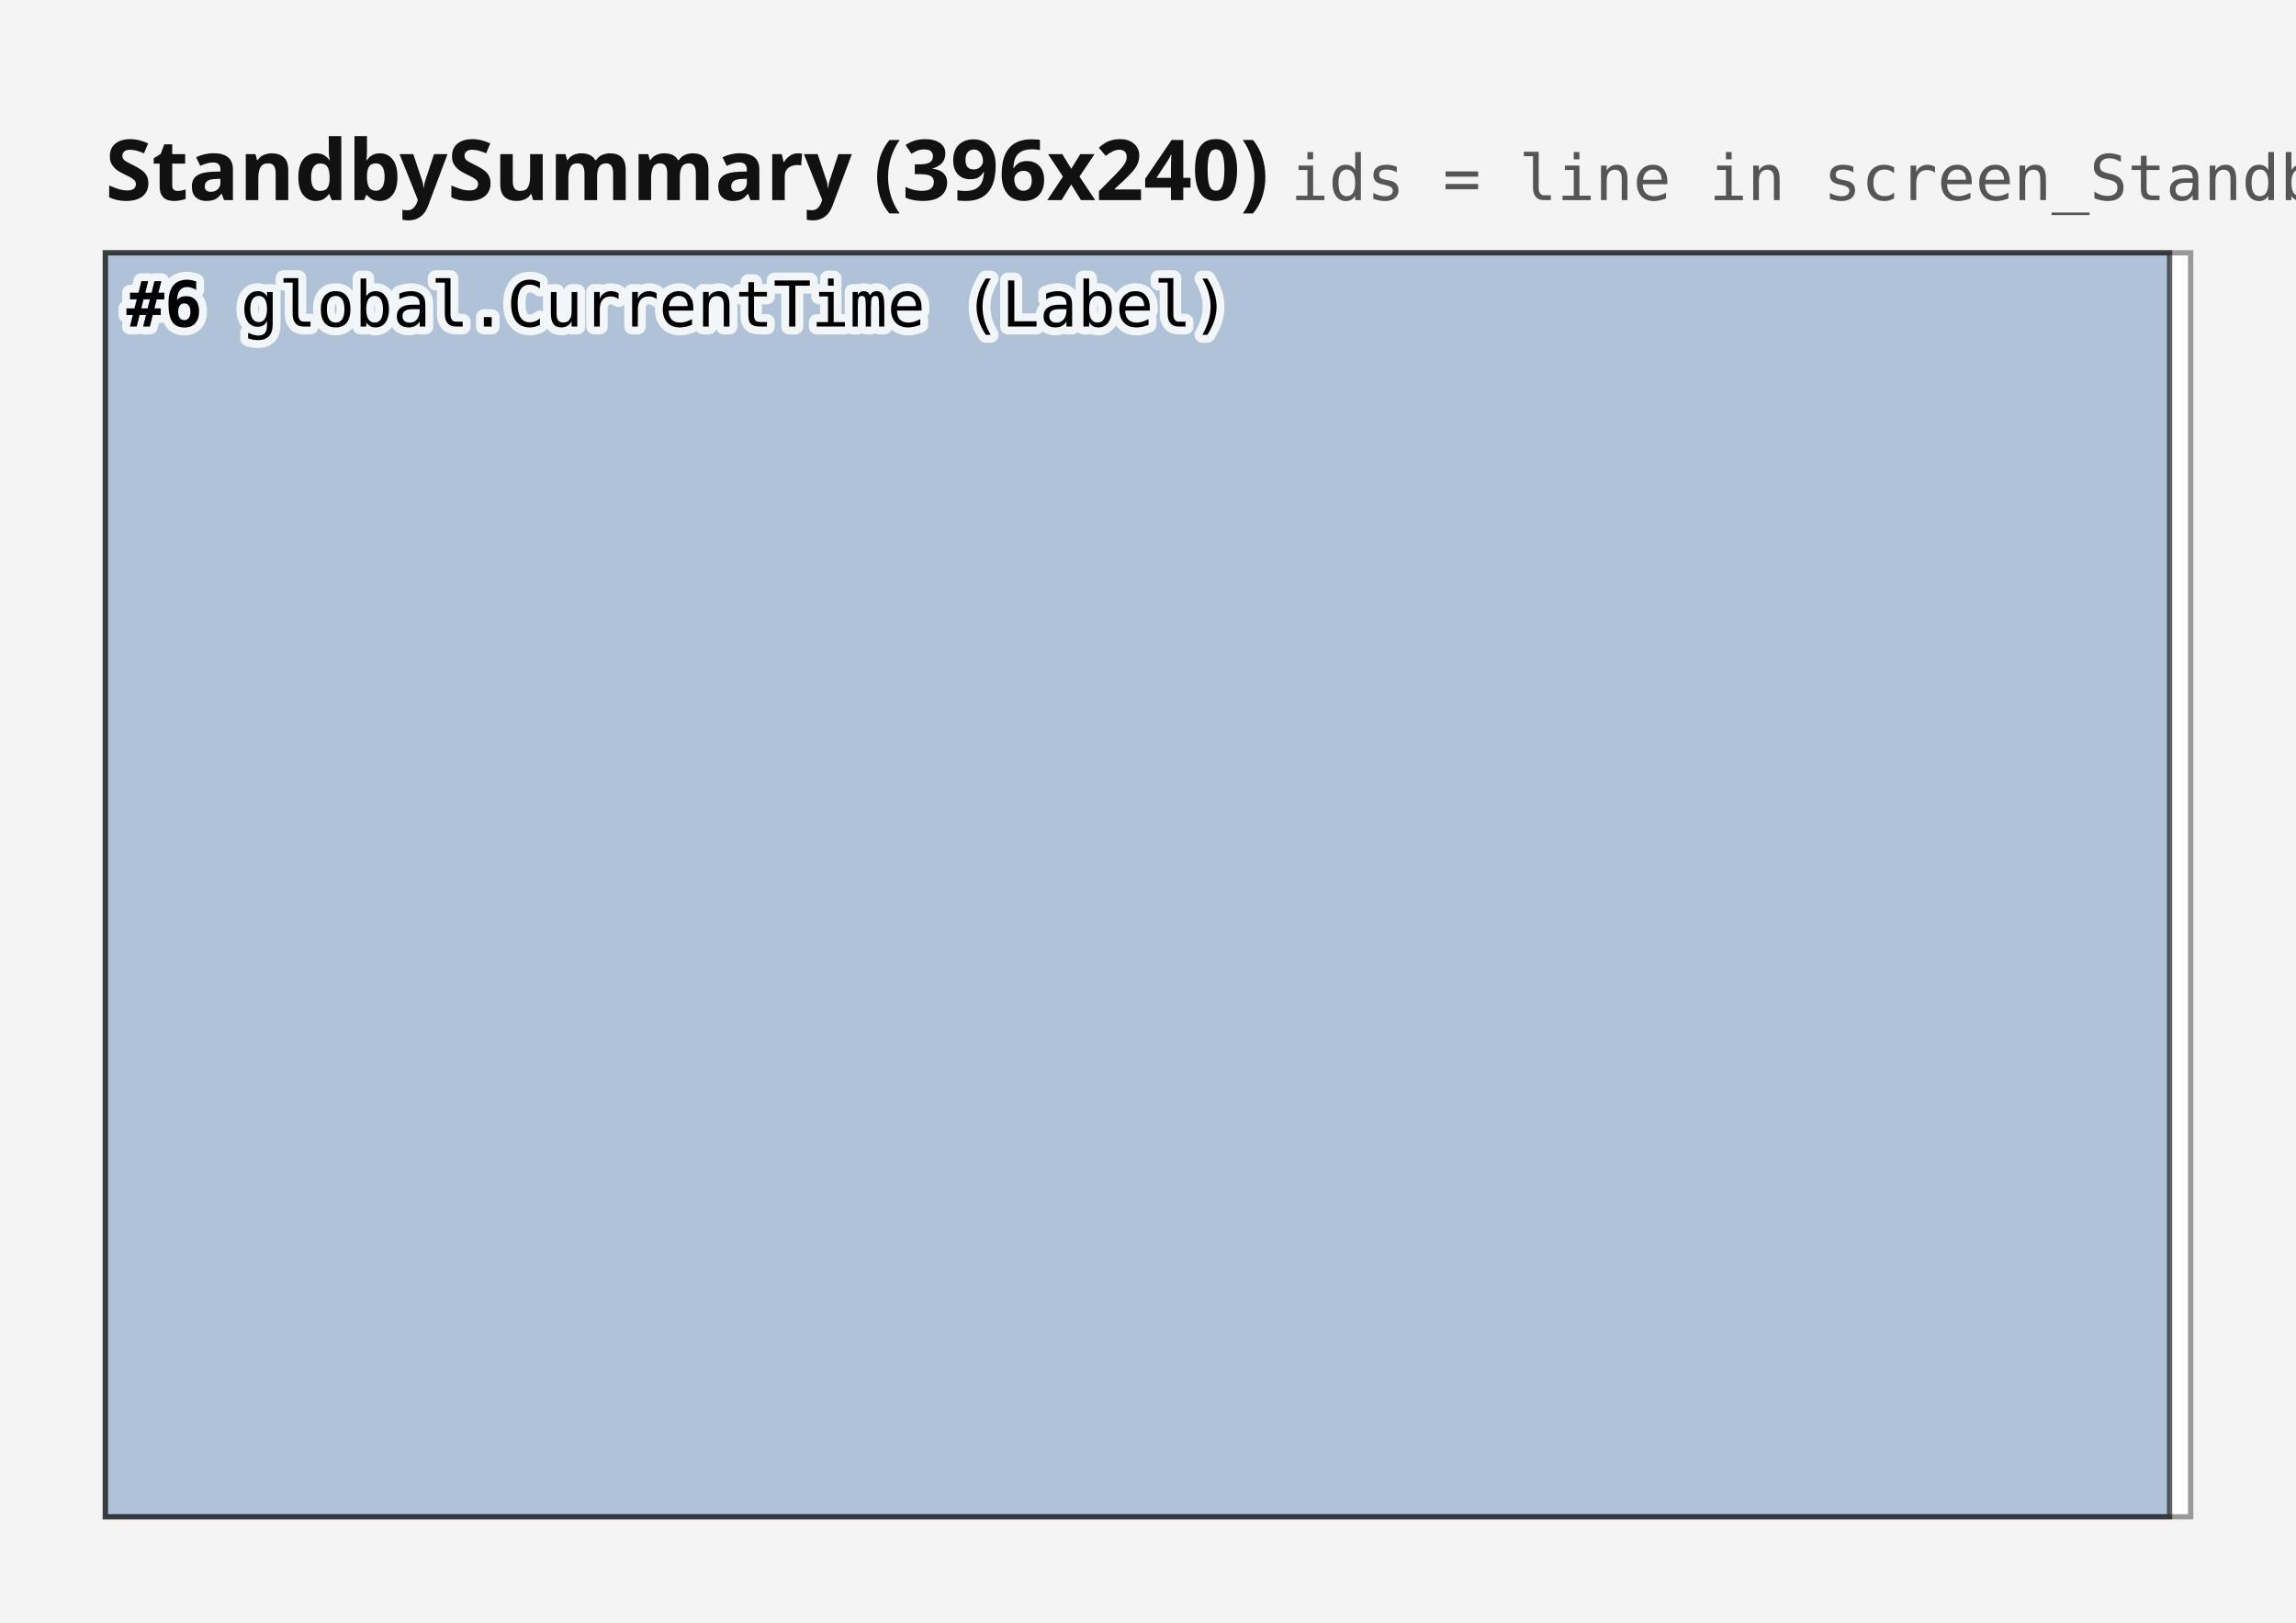
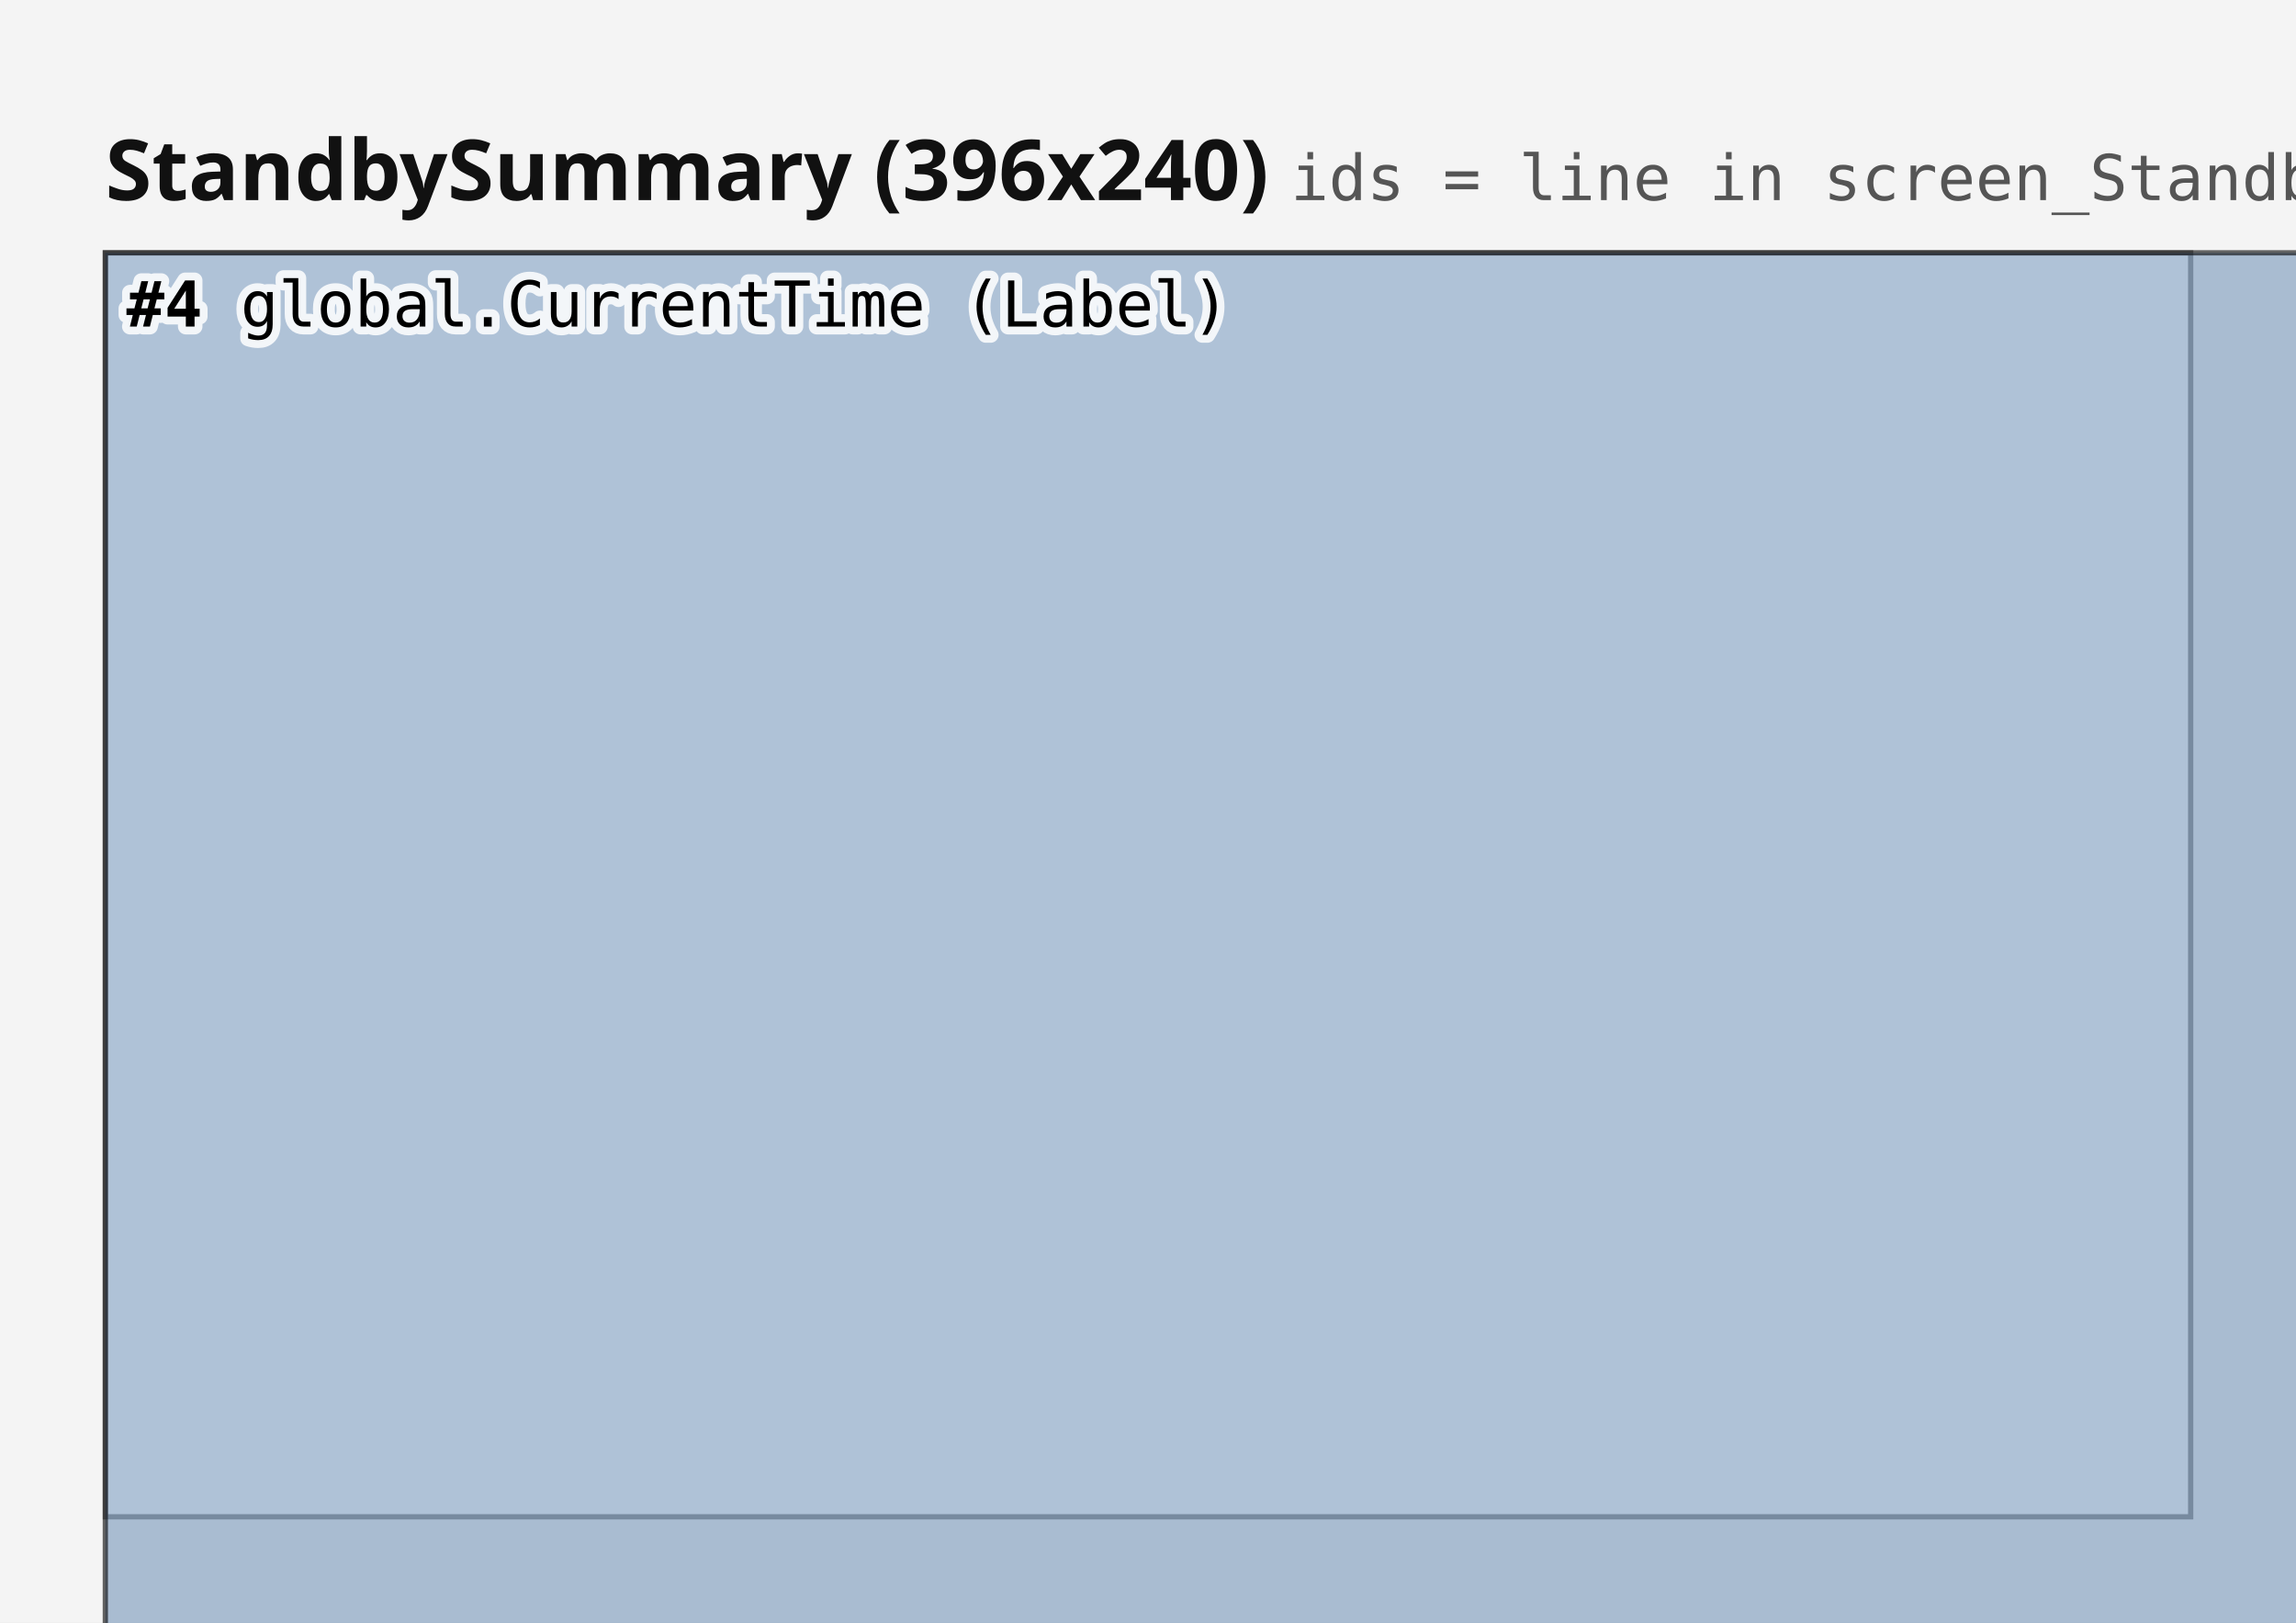
<svg xmlns="http://www.w3.org/2000/svg" width="436" height="308" viewBox="0 0 436 308">
  <rect x="0" y="0" width="436" height="308" fill="#f4f4f4" />
  <text x="20" y="38" font-family="sans-serif" font-size="16" font-weight="bold" fill="#111111">StandbySummary (396x240) <tspan font-family="monospace" font-size="12" font-weight="normal" fill="#555555">ids = line in screen_StandbySummary.ymlinc</tspan>
  </text>
  <g data-screen="0" transform="translate(20,48)">
    <rect x="0" y="0" width="396" height="240" fill="#ffffff" stroke="#999999" stroke-width="1" />
-     <rect data-ref="0:0" data-src="screen_StandbySummary.ymlinc:6" x="0" y="0" width="392" height="240" fill="#4e79a7" fill-opacity="0.45" stroke="#000000" stroke-opacity="0.6" stroke-width="1" />
+     <rect data-ref="0:0" data-src="screen_StandbySummary.ymlinc:4" x="0" y="0" width="1920" height="1080" fill="#4e79a7" fill-opacity="0.45" stroke="#000000" stroke-opacity="0.6" stroke-width="1" />
    <g pointer-events="none" font-family="monospace" font-size="12" fill="#000000" stroke="#ffffff" stroke-width="3" stroke-opacity="0.85" stroke-linejoin="round" paint-order="stroke">
      <text x="4" y="14">
-         <tspan font-weight="bold">#6</tspan> global.CurrentTime (Label)</text>
+         <tspan font-weight="bold">#4</tspan> global.CurrentTime (Label)</text>
    </g>
  </g>
</svg>
